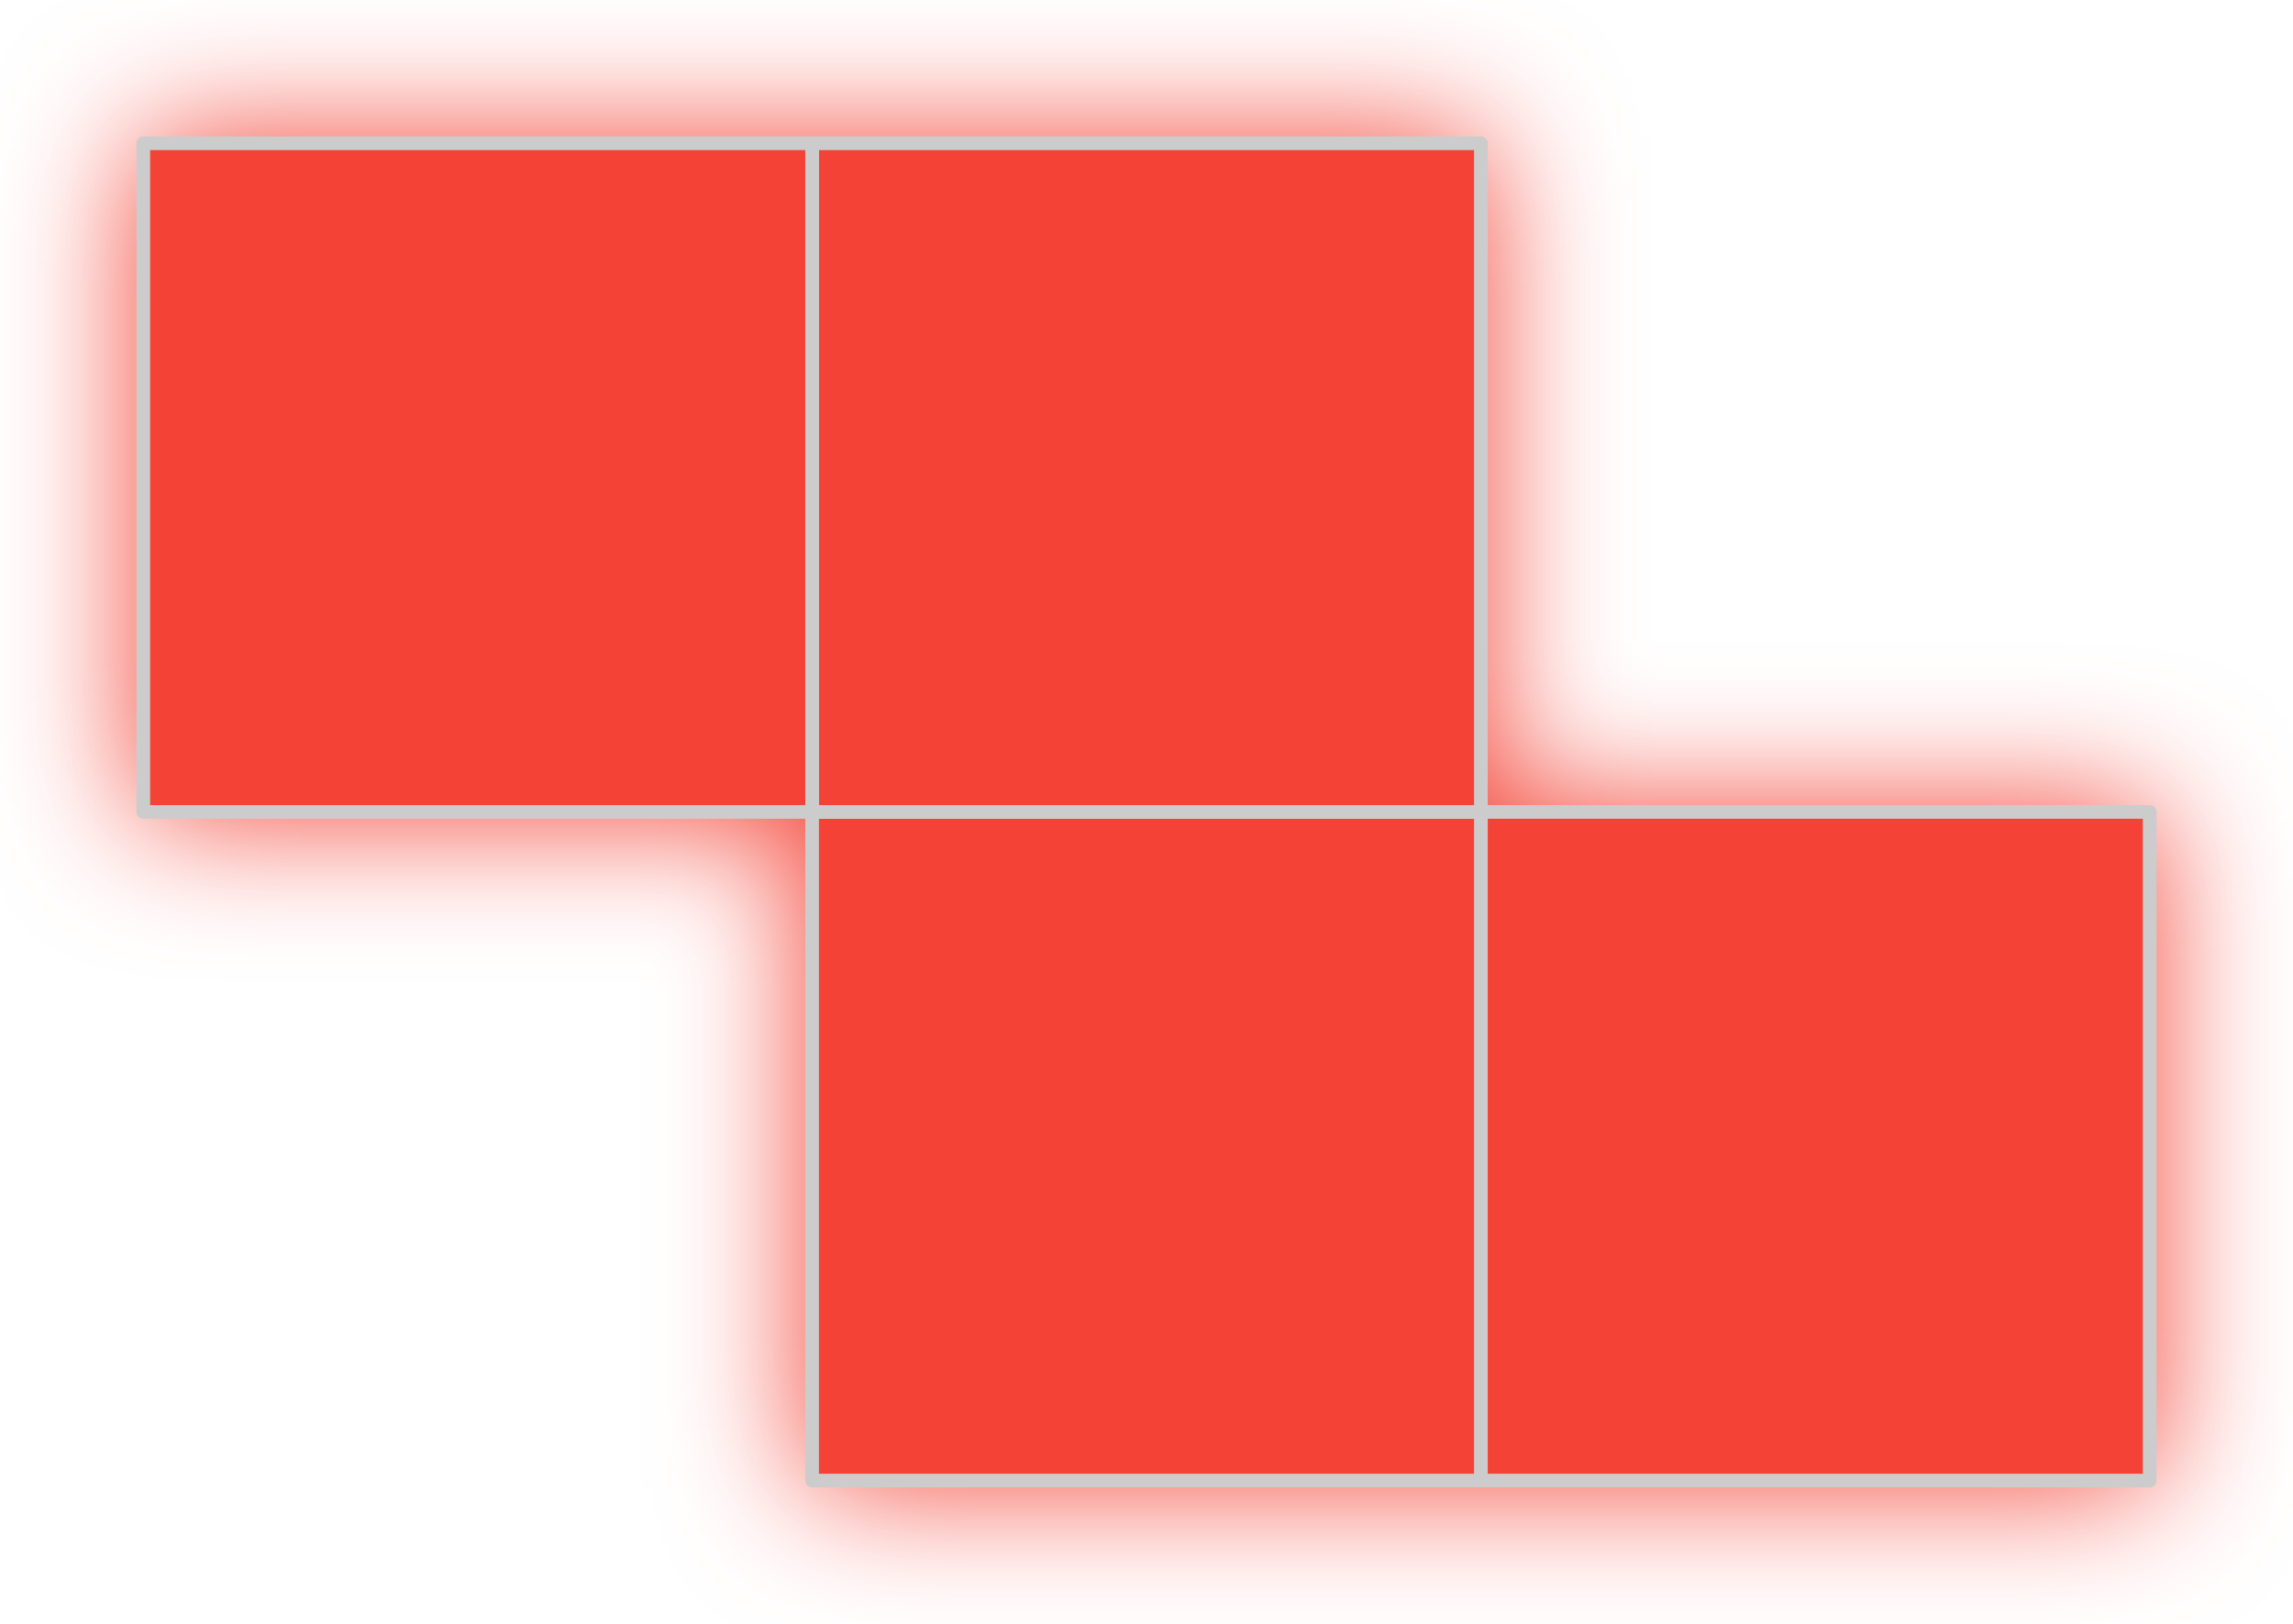
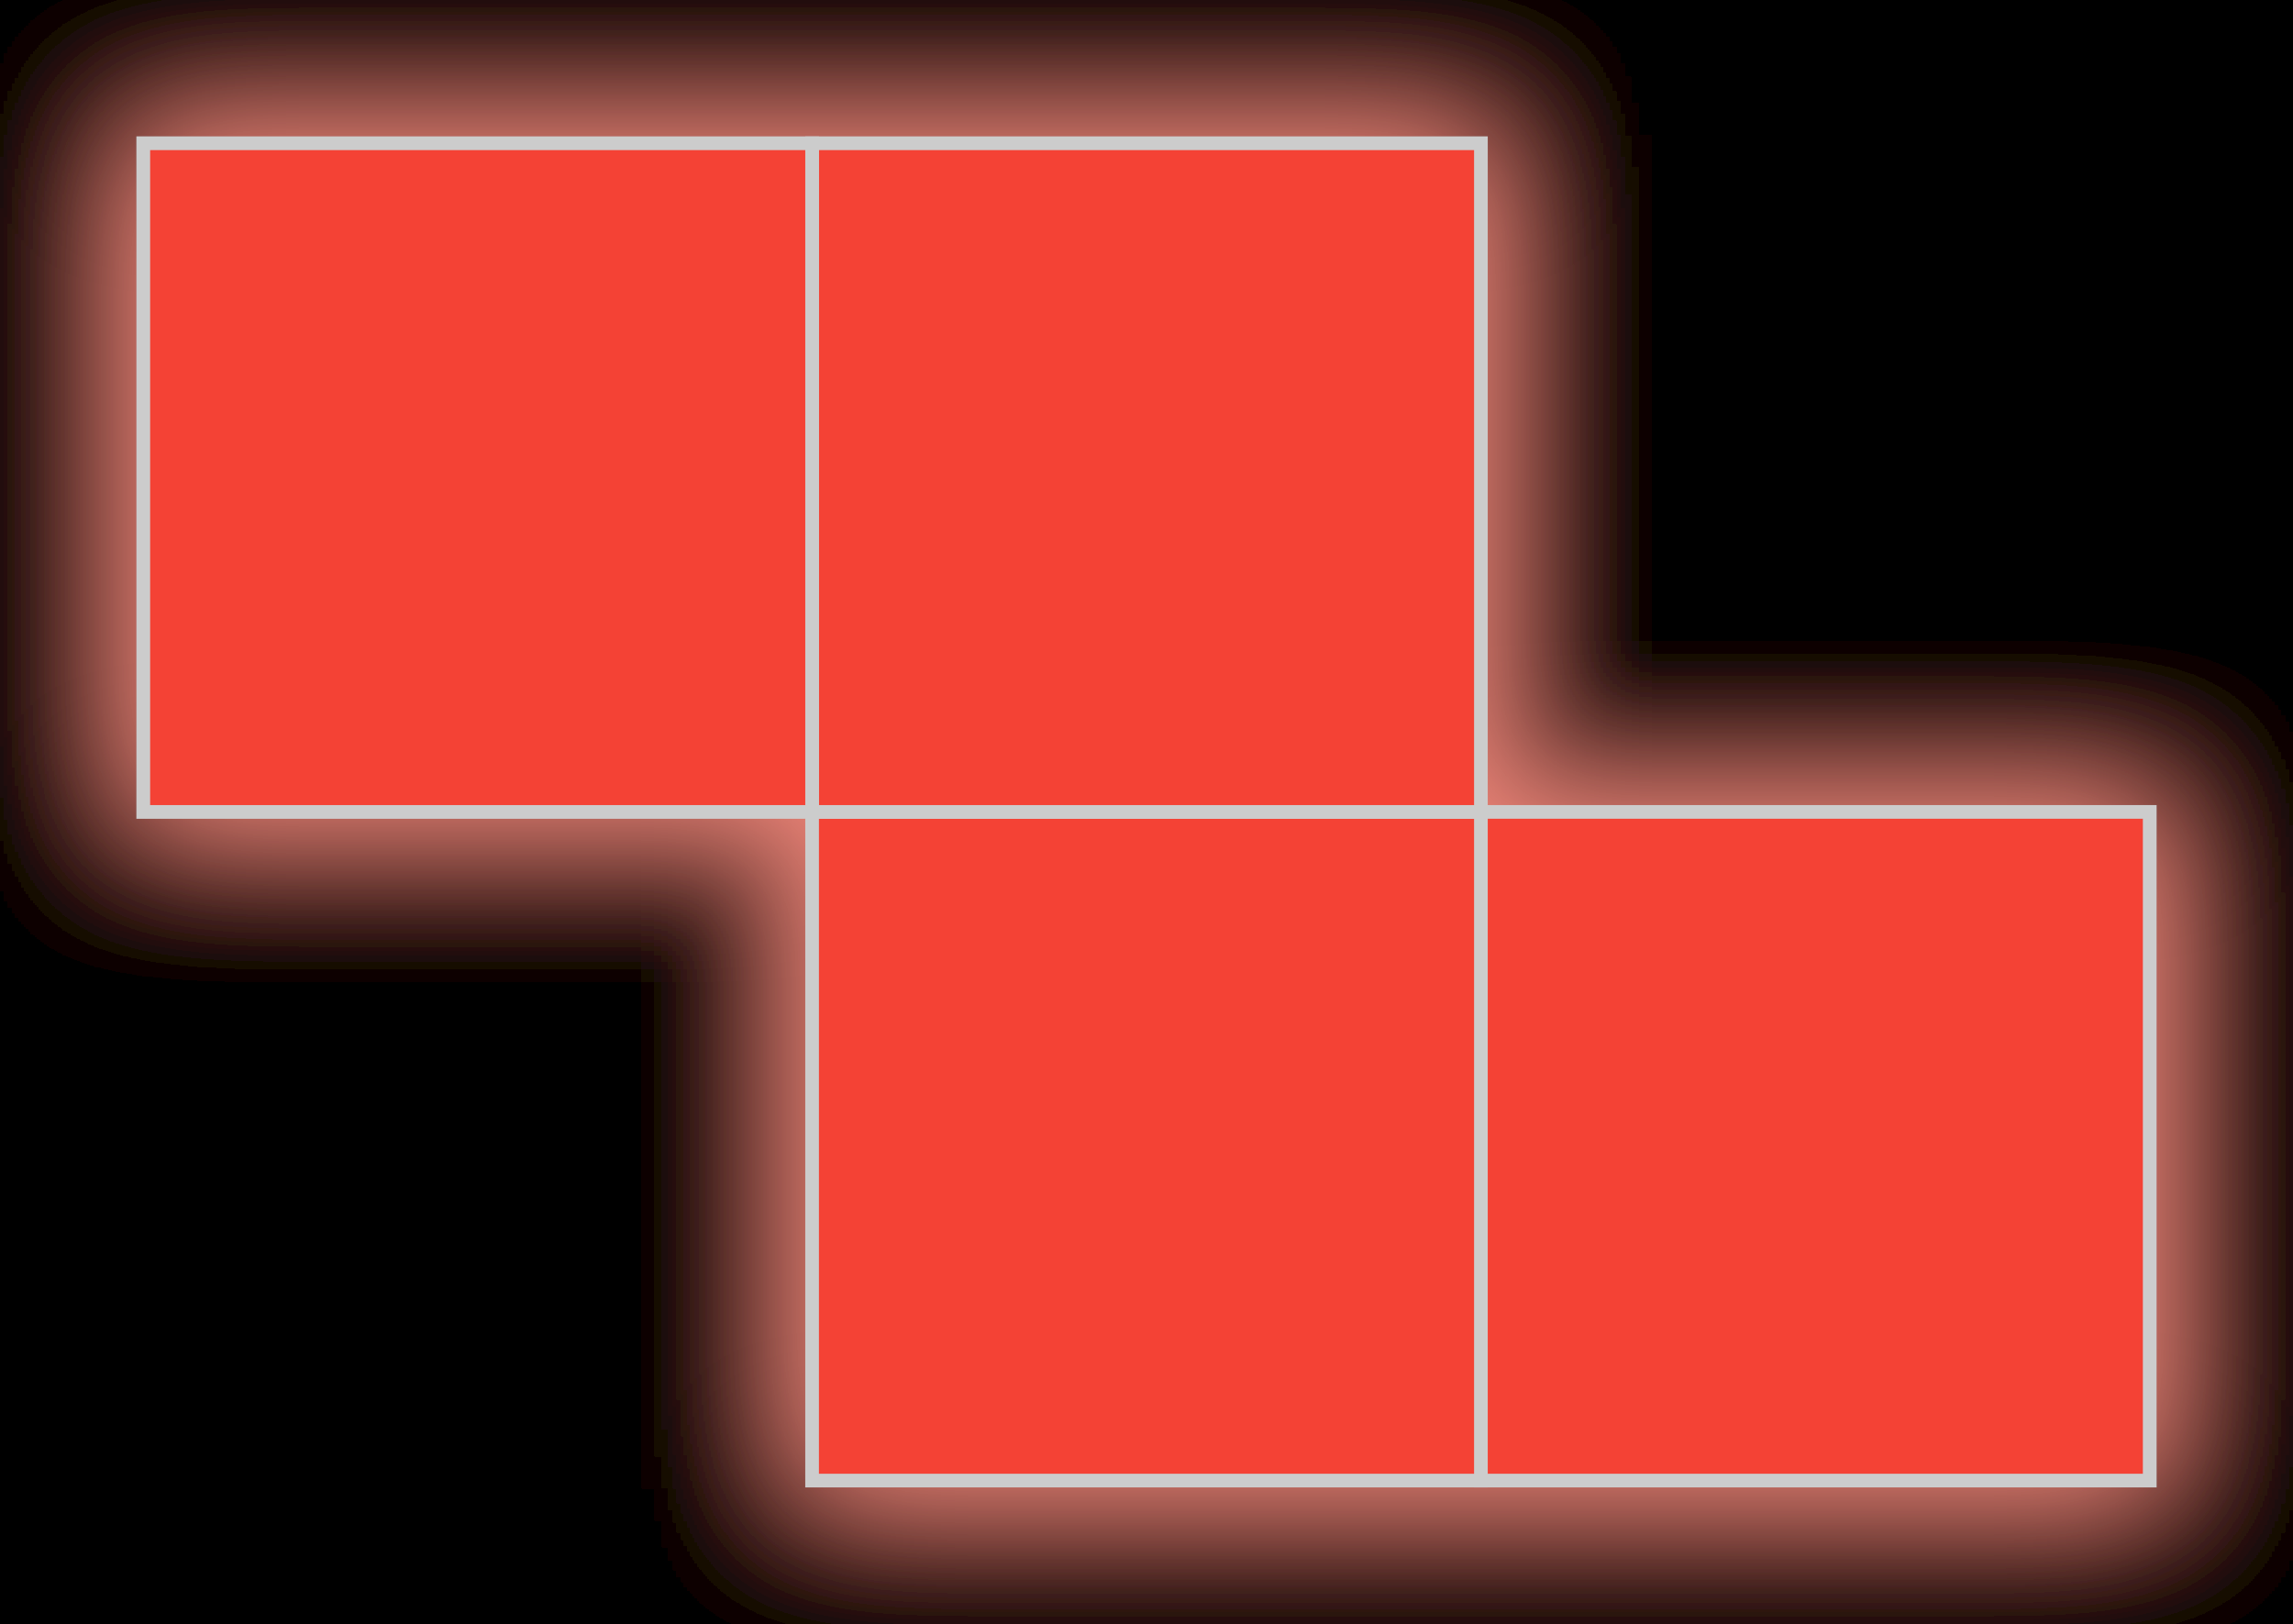
<svg xmlns="http://www.w3.org/2000/svg" width="168" height="119" viewBox="0 0 168 119" fill="none">
  <g filter="url(#filter0_d)">
-     <path d="M108.5 59.5H157.5V108.5H108.5V59.5Z" fill="#F44336" stroke="#CCCCCC" stroke-linecap="square" stroke-linejoin="round" />
-     <path d="M59.5 59.5H108.5V108.5H59.5V59.5Z" fill="#F44336" stroke="#CCCCCC" stroke-linecap="square" stroke-linejoin="round" />
-     <path d="M59.5 10.5H108.5V59.5H59.5V10.5Z" fill="#F44336" stroke="#CCCCCC" stroke-linecap="square" stroke-linejoin="round" />
-     <path d="M10.5 10.5H59.5V59.5H10.5V10.5Z" fill="#F44336" stroke="#CCCCCC" stroke-linecap="square" stroke-linejoin="round" />
+     <path d="M108.5 59.5H157.5V108.5H108.5V59.5Z" fill="#F44336" stroke="#CCCCCC" strokeLinecap="square" strokeLinejoin="round" />
+     <path d="M59.5 59.5H108.5V108.5H59.5V59.5Z" fill="#F44336" stroke="#CCCCCC" strokeLinecap="square" strokeLinejoin="round" />
+     <path d="M59.5 10.5H108.5V59.5H59.5V10.5Z" fill="#F44336" stroke="#CCCCCC" strokeLinecap="square" strokeLinejoin="round" />
+     <path d="M10.5 10.5H59.5V59.5H10.5V10.5Z" fill="#F44336" stroke="#CCCCCC" strokeLinecap="square" strokeLinejoin="round" />
  </g>
  <defs>
-     <filter id="filter0_d" x="0" y="0" width="168" height="119" filterUnits="userSpaceOnUse" color-interpolation-filters="sRGB">
-       <feFlood flood-opacity="0" result="BackgroundImageFix" />
+     <filter id="filter0_d" x="0" y="0" width="168" height="119" filterUnits="userSpaceOnUse" colorInterpolationFilters="sRGB">
+       <feFlood floodOpacity="0" result="BackgroundImageFix" />
      <feColorMatrix in="SourceAlpha" type="matrix" values="0 0 0 0 0 0 0 0 0 0 0 0 0 0 0 0 0 0 127 0" />
      <feOffset />
      <feGaussianBlur stdDeviation="5" />
      <feColorMatrix type="matrix" values="0 0 0 0 0.957 0 0 0 0 0.263 0 0 0 0 0.212 0 0 0 1 0" />
      <feBlend mode="normal" in2="BackgroundImageFix" result="effect1_dropShadow" />
      <feBlend mode="normal" in="SourceGraphic" in2="effect1_dropShadow" result="shape" />
    </filter>
  </defs>
</svg>
